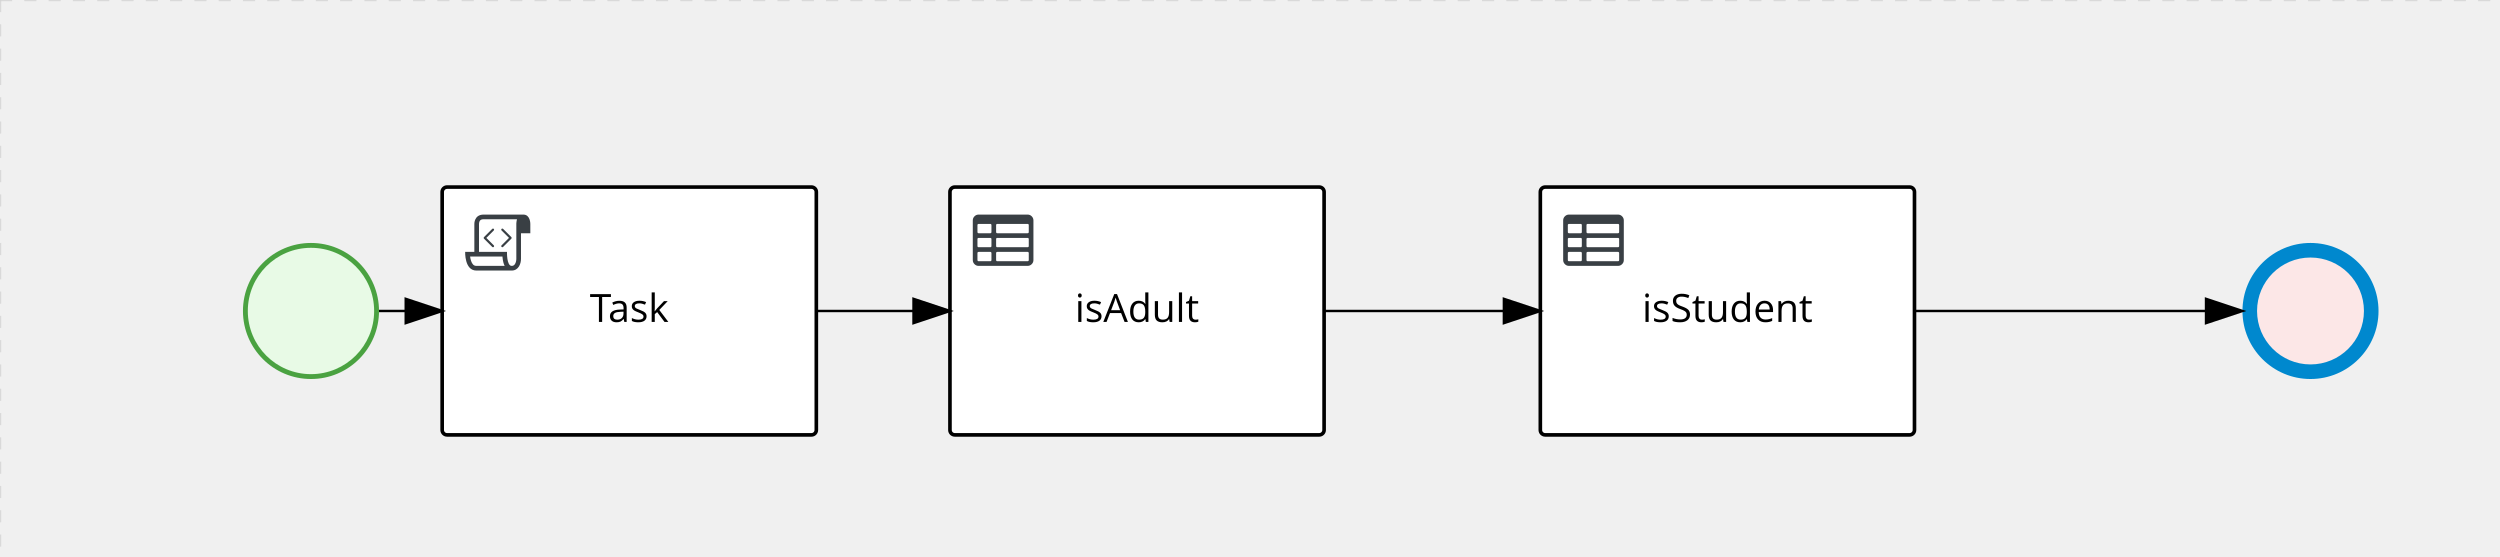
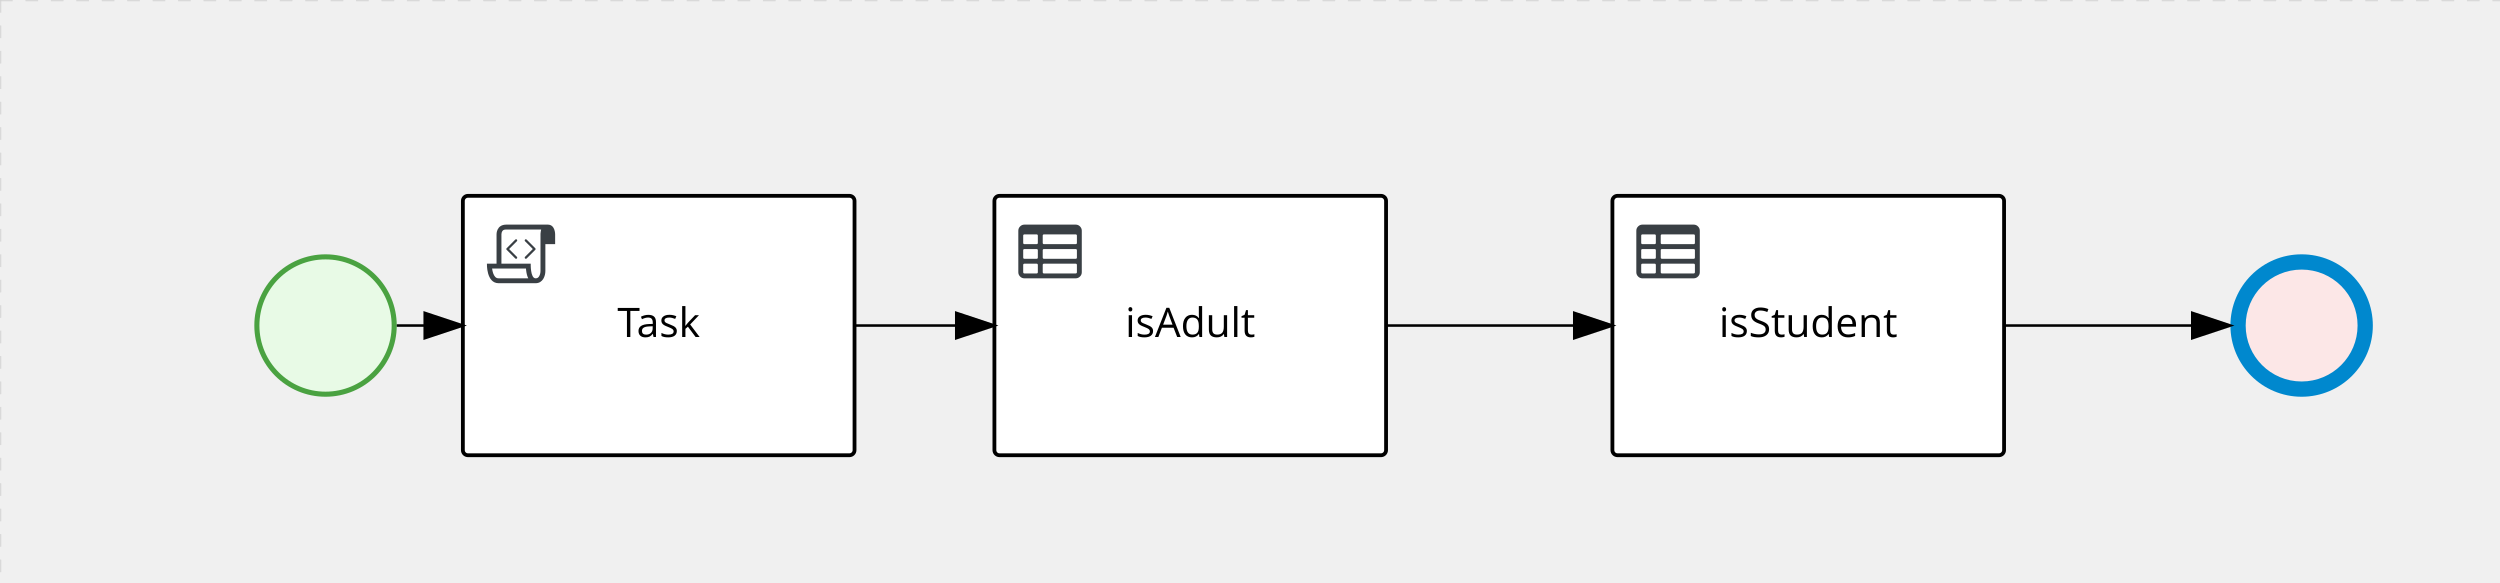
- <svg xmlns="http://www.w3.org/2000/svg" version="1.1" width="1029" height="229" viewBox="0 0 1029 229">
+ <svg xmlns="http://www.w3.org/2000/svg" version="1.1" width="983" height="229" viewBox="0 0 983 229">
  <defs />
  <g transform="matrix(1,0,0,1,0,0)">
    <g>
      <g>
        <g>
          <path fill="none" stroke="#d3d3d3" paint-order="fill stroke markers" d=" M 0 0 L 1200 0" stroke-miterlimit="10" stroke-opacity="0.8" stroke-dasharray="5" />
        </g>
        <g>
          <path fill="none" stroke="#d3d3d3" paint-order="fill stroke markers" d=" M 0 0 L 0 800" stroke-miterlimit="10" stroke-opacity="0.8" stroke-dasharray="5" />
        </g>
      </g>
      <g id="_ACA981BE-4CEF-4A1F-BA25-2D8EFC7F0B94" bpmn2nodeid="_ACA981BE-4CEF-4A1F-BA25-2D8EFC7F0B94" transform="matrix(1,0,0,1,391,77)">
        <g>
          <path fill="none" stroke="none" />
        </g>
        <g transform="matrix(1,0,0,1,0,0)">
          <path fill="#ffffff" stroke="none" id="_ACA981BE-4CEF-4A1F-BA25-2D8EFC7F0B94?shapeType=BACKGROUND" paint-order="stroke fill markers" d=" M 2 0 L 152 0 L 152 0 A 2 2 0 0 1 154 2 L 154 100 L 154 100 A 2 2 0 0 1 152 102 L 2 102 L 2 102 A 2 2 0 0 1 0 100 L 0 2 L 0 2 A 2 2 0 0 1 2 0 Z" />
        </g>
        <g transform="matrix(1,0,0,1,0,0)">
          <path fill="none" stroke="#000000" id="_ACA981BE-4CEF-4A1F-BA25-2D8EFC7F0B94?shapeType=BORDER&amp;renderType=STROKE" paint-order="fill stroke markers" d=" M 2 0 L 152 0 L 152 0 A 2 2 0 0 1 154 2 L 154 100 L 154 100 A 2 2 0 0 1 152 102 L 2 102 L 2 102 A 2 2 0 0 1 0 100 L 0 2 L 0 2 A 2 2 0 0 1 2 0 Z" stroke-miterlimit="10" stroke-width="1.5" stroke-dasharray="" />
        </g>
        <g>
          <g transform="matrix(0.06,0,0,0.06,9.4,9.4)">
            <g transform="matrix(1,0,0,1,0,0)">
              <path fill="#393f44" stroke="none" id="_ACA981BE-4CEF-4A1F-BA25-2D8EFC7F0B94undefined" paint-order="stroke fill markers" d=" M 0 0 M 128 344 L 128 296 C 128 293.7 127.2 291.8 125.8 290.2 C 124.4 288.6 122.4 288 120 288 L 40 288 C 37.7 288 35.8 288.8 34.2 290.2 C 32.6 291.6 32 293.7 32 296 L 32 344 C 32 346.3 32.8 348.2 34.2 349.8 C 35.6 351.4 37.6 352 40 352 L 120 352 C 122.3 352 124.2 351.2 125.8 349.8 C 127.4 348.4 128 346.3 128 344 Z M 0 0 M 128 248 L 128 200 C 128 197.7 127.2 195.8 125.8 194.2 C 124.4 192.6 122.4 192 120 192 L 40 192 C 37.7 192 35.8 192.8 34.2 194.2 C 32.6 195.6 32 197.7 32 200 L 32 248 C 32 250.3 32.8 252.2 34.2 253.8 C 35.6 255.4 37.6 256 40 256 L 120 256 C 122.3 256 124.2 255.2 125.8 253.8 C 127.4 252.4 128 250.3 128 248 Z M 0 0 M 376 352 C 378.3 352 380.2 351.2 381.8 349.8 C 383.4 348.4 384 346.4 384 344 L 384 296 C 384 293.7 383.2 291.8 381.8 290.2 C 380.4 288.6 378.4 288 376 288 L 168 288 C 165.7 288 163.8 288.8 162.2 290.2 C 160.6 291.6 160 293.6 160 296 L 160 344 C 160 346.3 160.8 348.2 162.2 349.8 C 163.6 351.4 165.6 352 168 352 L 376 352 Z M 0 0 M 128 152 L 128 104 C 128 101.7 127.2 99.8 125.8 98.2 C 124.4 96.6 122.3 96 120 96 L 40 96 C 37.7 96 35.8 96.8 34.2 98.2 C 32.6 99.6 32 101.7 32 104 L 32 152 C 32 154.3 32.8 156.2 34.2 157.8 C 35.6 159.4 37.6 160 40 160 L 120 160 C 122.3 160 124.2 159.2 125.8 157.8 C 127.4 156.4 128 154.3 128 152 Z M 0 0 M 376 256 C 378.3 256 380.2 255.2 381.8 253.8 C 383.4 252.4 384 250.4 384 248 L 384 200 C 384 197.7 383.2 195.8 381.8 194.2 C 380.4 192.6 378.4 192 376 192 L 168 192 C 165.7 192 163.8 192.8 162.2 194.2 C 160.6 195.6 160 197.6 160 200 L 160 248 C 160 250.3 160.8 252.2 162.2 253.8 C 163.6 255.4 165.6 256 168 256 L 376 256 Z M 0 0 M 376 160 C 378.3 160 380.2 159.2 381.8 157.8 C 383.4 156.4 384 154.4 384 152 L 384 104 C 384 101.7 383.2 99.8 381.8 98.2 C 380.4 96.6 378.3 96 376 96 L 168 96 C 165.7 96 163.8 96.8 162.2 98.2 C 160.6 99.6 160 101.6 160 104 L 160 152 C 160 154.3 160.8 156.2 162.2 157.8 C 163.6 159.4 165.6 160 168 160 L 376 160 Z M 0 0 M 416 72 L 416 344 C 416 355 412.1 364.4 404.2 372.2 C 396.3 380 387 384 376 384 L 40 384 C 29 384 19.6 380.1 11.8 372.2 C 4 364.3 0 355 0 344 L 0 72 C 0 61 3.9 51.6 11.8 43.8 C 19.7 36 29 32 40 32 L 376 32 C 387 32 396.4 35.9 404.2 43.8 C 412 51.7 416 61 416 72 Z" />
            </g>
          </g>
        </g>
        <g transform="matrix(1,0,0,1,51,43.5)">
          <text fill="#000000" stroke="none" font-family="Open Sans" font-size="12pt" font-style="normal" font-weight="normal" text-decoration="normal" x="26" y="12" text-anchor="middle" dominant-baseline="alphabetic">isAdult</text>
        </g>
      </g>
      <g id="_A2F38AD2-F850-45B2-91DD-220D2648804B" bpmn2nodeid="_A2F38AD2-F850-45B2-91DD-220D2648804B" transform="matrix(1,0,0,1,634,77)">
        <g>
          <path fill="none" stroke="none" />
        </g>
        <g transform="matrix(1,0,0,1,0,0)">
          <path fill="#ffffff" stroke="none" id="_A2F38AD2-F850-45B2-91DD-220D2648804B?shapeType=BACKGROUND" paint-order="stroke fill markers" d=" M 2 0 L 152 0 L 152 0 A 2 2 0 0 1 154 2 L 154 100 L 154 100 A 2 2 0 0 1 152 102 L 2 102 L 2 102 A 2 2 0 0 1 0 100 L 0 2 L 0 2 A 2 2 0 0 1 2 0 Z" />
        </g>
        <g transform="matrix(1,0,0,1,0,0)">
          <path fill="none" stroke="#000000" id="_A2F38AD2-F850-45B2-91DD-220D2648804B?shapeType=BORDER&amp;renderType=STROKE" paint-order="fill stroke markers" d=" M 2 0 L 152 0 L 152 0 A 2 2 0 0 1 154 2 L 154 100 L 154 100 A 2 2 0 0 1 152 102 L 2 102 L 2 102 A 2 2 0 0 1 0 100 L 0 2 L 0 2 A 2 2 0 0 1 2 0 Z" stroke-miterlimit="10" stroke-width="1.5" stroke-dasharray="" />
        </g>
        <g>
          <g transform="matrix(0.06,0,0,0.06,9.4,9.4)">
            <g transform="matrix(1,0,0,1,0,0)">
              <path fill="#393f44" stroke="none" id="_A2F38AD2-F850-45B2-91DD-220D2648804Bundefined" paint-order="stroke fill markers" d=" M 0 0 M 128 344 L 128 296 C 128 293.7 127.2 291.8 125.8 290.2 C 124.4 288.6 122.4 288 120 288 L 40 288 C 37.7 288 35.8 288.8 34.2 290.2 C 32.6 291.6 32 293.7 32 296 L 32 344 C 32 346.3 32.8 348.2 34.2 349.8 C 35.6 351.4 37.6 352 40 352 L 120 352 C 122.3 352 124.2 351.2 125.8 349.8 C 127.4 348.4 128 346.3 128 344 Z M 0 0 M 128 248 L 128 200 C 128 197.7 127.2 195.8 125.8 194.2 C 124.4 192.6 122.4 192 120 192 L 40 192 C 37.7 192 35.8 192.8 34.2 194.2 C 32.6 195.6 32 197.7 32 200 L 32 248 C 32 250.3 32.8 252.2 34.2 253.8 C 35.6 255.4 37.6 256 40 256 L 120 256 C 122.3 256 124.2 255.2 125.8 253.8 C 127.4 252.4 128 250.3 128 248 Z M 0 0 M 376 352 C 378.3 352 380.2 351.2 381.8 349.8 C 383.4 348.4 384 346.4 384 344 L 384 296 C 384 293.7 383.2 291.8 381.8 290.2 C 380.4 288.6 378.4 288 376 288 L 168 288 C 165.7 288 163.8 288.8 162.2 290.2 C 160.6 291.6 160 293.6 160 296 L 160 344 C 160 346.3 160.8 348.2 162.2 349.8 C 163.6 351.4 165.6 352 168 352 L 376 352 Z M 0 0 M 128 152 L 128 104 C 128 101.7 127.2 99.8 125.8 98.2 C 124.4 96.6 122.3 96 120 96 L 40 96 C 37.7 96 35.8 96.8 34.2 98.2 C 32.6 99.6 32 101.7 32 104 L 32 152 C 32 154.3 32.8 156.2 34.2 157.8 C 35.6 159.4 37.6 160 40 160 L 120 160 C 122.3 160 124.2 159.2 125.8 157.8 C 127.4 156.4 128 154.3 128 152 Z M 0 0 M 376 256 C 378.3 256 380.2 255.2 381.8 253.8 C 383.4 252.4 384 250.4 384 248 L 384 200 C 384 197.7 383.2 195.8 381.8 194.2 C 380.4 192.6 378.4 192 376 192 L 168 192 C 165.7 192 163.8 192.8 162.2 194.2 C 160.6 195.6 160 197.6 160 200 L 160 248 C 160 250.3 160.8 252.2 162.2 253.8 C 163.6 255.4 165.6 256 168 256 L 376 256 Z M 0 0 M 376 160 C 378.3 160 380.2 159.2 381.8 157.8 C 383.4 156.4 384 154.4 384 152 L 384 104 C 384 101.7 383.2 99.8 381.8 98.2 C 380.4 96.6 378.3 96 376 96 L 168 96 C 165.7 96 163.8 96.8 162.2 98.2 C 160.6 99.6 160 101.6 160 104 L 160 152 C 160 154.3 160.8 156.2 162.2 157.8 C 163.6 159.4 165.6 160 168 160 L 376 160 Z M 0 0 M 416 72 L 416 344 C 416 355 412.1 364.4 404.2 372.2 C 396.3 380 387 384 376 384 L 40 384 C 29 384 19.6 380.1 11.8 372.2 C 4 364.3 0 355 0 344 L 0 72 C 0 61 3.9 51.6 11.8 43.8 C 19.7 36 29 32 40 32 L 376 32 C 387 32 396.4 35.9 404.2 43.8 C 412 51.7 416 61 416 72 Z" />
            </g>
          </g>
        </g>
        <g transform="matrix(1,0,0,1,41,43.5)">
          <text fill="#000000" stroke="none" font-family="Open Sans" font-size="12pt" font-style="normal" font-weight="normal" text-decoration="normal" x="36" y="12" text-anchor="middle" dominant-baseline="alphabetic">isStudent</text>
        </g>
      </g>
      <g id="_A5A4682B-7B18-464C-8F7F-B3612FD70039" bpmn2nodeid="_A5A4682B-7B18-464C-8F7F-B3612FD70039" transform="matrix(1,0,0,1,182,77)">
        <g>
          <path fill="none" stroke="none" />
        </g>
        <g transform="matrix(1,0,0,1,0,0)">
          <path fill="#ffffff" stroke="none" id="_A5A4682B-7B18-464C-8F7F-B3612FD70039?shapeType=BACKGROUND" paint-order="stroke fill markers" d=" M 2 0 L 152 0 L 152 0 A 2 2 0 0 1 154 2 L 154 100 L 154 100 A 2 2 0 0 1 152 102 L 2 102 L 2 102 A 2 2 0 0 1 0 100 L 0 2 L 0 2 A 2 2 0 0 1 2 0 Z" />
        </g>
        <g transform="matrix(1,0,0,1,0,0)">
          <path fill="none" stroke="#000000" id="_A5A4682B-7B18-464C-8F7F-B3612FD70039?shapeType=BORDER&amp;renderType=STROKE" paint-order="fill stroke markers" d=" M 2 0 L 152 0 L 152 0 A 2 2 0 0 1 154 2 L 154 100 L 154 100 A 2 2 0 0 1 152 102 L 2 102 L 2 102 A 2 2 0 0 1 0 100 L 0 2 L 0 2 A 2 2 0 0 1 2 0 Z" stroke-miterlimit="10" stroke-width="1.5" stroke-dasharray="" />
        </g>
        <g>
          <g transform="matrix(0.06,0,0,0.06,9.4,9.4)">
            <g transform="matrix(1,0,0,1,0,0)">
              <path fill="#393f44" stroke="none" id="_A5A4682B-7B18-464C-8F7F-B3612FD70039undefined" paint-order="stroke fill markers" d=" M 0 0 M 197.3 130.2 C 194.4 127.3 189.6 127.3 186.7 130.2 L 130.2 186.7 C 127.3 189.6 127.3 194.4 130.2 197.3 L 186.7 253.8 C 188.1 255.3 190.1 256 192 256 C 193.9 256 195.9 255.3 197.3 253.7 C 200.2 250.8 200.2 246 197.3 243.1 L 146.2 192 L 197.3 140.8 C 200.2 137.9 200.2 133.1 197.3 130.2 Z" />
            </g>
            <g transform="matrix(1,0,0,1,0,0)">
              <path fill="#393f44" stroke="none" id="_A5A4682B-7B18-464C-8F7F-B3612FD70039undefined" paint-order="stroke fill markers" d=" M 0 0 M 261.3 130.2 C 258.4 127.3 253.6 127.3 250.7 130.2 C 247.8 133.1 247.8 137.9 250.7 140.8 L 301.8 191.9 L 250.7 243 C 247.8 245.9 247.8 250.7 250.7 253.6 C 252.1 255.3 254.1 256 256 256 C 257.9 256 259.9 255.3 261.3 253.8 L 317.8 197.3 C 320.7 194.4 320.7 189.6 317.8 186.7 L 261.3 130.2 Z" />
            </g>
            <g transform="matrix(1,0,0,1,0,0)">
              <path fill="#393f44" stroke="none" id="_A5A4682B-7B18-464C-8F7F-B3612FD70039undefined" paint-order="stroke fill markers" d=" M 0 0 M 400 32 C 400 32 152.8 32 128 32 C 62 32 64 96 64 96 L 64 288 L 1 288 C 1 288 -4 416 78 416 L 320 416 C 368 416 384 368 384 336 C 384 314.2 384 224.4 384 160 L 448 160 L 448 96 C 448 96 449 32 400 32 Z M 0 0 M 78 383.9 C 68.5 383.9 61.6 381.1 55.5 374.9 C 43.4 362.4 37.5 339.6 34.9 320 L 256.9 320 C 257.1 322.7 257.3 325.4 257.6 328.2 C 260 351.6 264.7 370.1 271.9 383.9 L 78 383.9 L 78 383.9 Z M 0 0 M 352 336 C 352 345.9 349.6 360.3 342.9 371 C 337.2 380.1 330.4 384 320 384 C 285 384 288 288 288 288 L 96 288 L 96 96 L 96 95.9 L 96 95.1 C 96 90.6 97.6 78.3 104.7 71.2 C 106.5 69.4 111.9 64 128 64 L 356.5 64 C 354.4 72.8 352.8 81.8 352.2 89.9 C 352.2 90.5 352.1 91.1 352.1 91.7 C 352.1 92 352.1 92.3 352.1 92.6 C 352 94.8 352 96 352 96 L 352 160 L 352 336 Z" />
            </g>
          </g>
        </g>
        <g transform="matrix(1,0,0,1,60.5,43.5)">
          <text fill="#000000" stroke="none" font-family="Open Sans" font-size="12pt" font-style="normal" font-weight="normal" text-decoration="normal" x="16.5" y="12" text-anchor="middle" dominant-baseline="alphabetic">Task</text>
        </g>
      </g>
      <g id="_57041CC5-A344-4FE3-91FD-47124667E5BF" bpmn2nodeid="_57041CC5-A344-4FE3-91FD-47124667E5BF" transform="matrix(1,0,0,1,100,100)">
        <g>
          <path fill="none" stroke="none" />
        </g>
        <g transform="matrix(0.125,0,0,0.125,0,0)">
          <g transform="matrix(1,0,0,1,0,0)">
            <path fill="#e8fae6" stroke="none" id="_57041CC5-A344-4FE3-91FD-47124667E5BF?shapeType=BACKGROUND" paint-order="stroke fill markers" d=" M 0 0 M 444 224 C 444 263.9 434.2 300.8 414.4 334.5 C 394.7 368.2 368 394.9 334.4 414.5 C 300.8 434.1 263.9 444 224 444 C 184.1 444 147.2 434.2 113.5 414.4 C 79.8 394.7 53.1 368 33.5 334.4 C 13.9 300.8 4 263.9 4 224 C 4 184.1 13.8 147.2 33.6 113.5 C 53.4 79.8 80.1 53.1 113.6 33.5 C 147.1 13.9 184.1 4 224 4 C 263.9 4 300.8 13.8 334.5 33.6 C 368.2 53.4 394.9 80.1 414.5 113.6 C 434.1 147.1 444 184.1 444 224 Z" />
          </g>
          <g>
            <g transform="matrix(1,0,0,1,0,0)">
              <g transform="matrix(1,0,0,1,0,0)">
                <path fill="#4aa241" stroke="none" id="_57041CC5-A344-4FE3-91FD-47124667E5BF?shapeType=BORDER&amp;renderType=FILL" paint-order="stroke fill markers" d=" M 0 0 M 224 0 C 100.3 0 0 100.3 0 224 C 0 347.7 100.3 448 224 448 C 347.7 448 448 347.7 448 224 C 448 100.3 347.7 0 224 0 Z M 0 0 M 224 432 C 109.1 432 16 338.9 16 224 C 16 109.1 109.1 16 224 16 C 338.9 16 432 109.1 432 224 C 432 338.9 338.9 432 224 432 Z" />
              </g>
            </g>
          </g>
        </g>
        <g transform="matrix(1,0,0,1,28,61)" />
      </g>
      <g id="_565FD34B-EA24-42C4-87BF-756D984A7756" bpmn2nodeid="_565FD34B-EA24-42C4-87BF-756D984A7756">
        <g>
          <path fill="none" stroke="#000000" paint-order="fill stroke markers" d=" M 156 128 L 167 128" stroke-miterlimit="10" stroke-dasharray="" />
        </g>
        <g transform="matrix(1,0,0,1,156,128)" />
        <g transform="matrix(6.123233995736766e-17,1,-1,6.123233995736766e-17,182,123)">
          <path fill="#000000" stroke="#000000" paint-order="fill stroke markers" d=" M 10 15 L 0 15 L 5 0 Z" stroke-miterlimit="10" stroke-dasharray="" />
        </g>
        <g transform="matrix(1,0,0,1,156,118)" />
      </g>
      <g id="_70E22F20-56FE-4FAE-8B3C-5102BDD74C1E" bpmn2nodeid="_70E22F20-56FE-4FAE-8B3C-5102BDD74C1E">
        <g>
          <path fill="none" stroke="#000000" paint-order="fill stroke markers" d=" M 336 128 L 376 128" stroke-miterlimit="10" stroke-dasharray="" />
        </g>
        <g transform="matrix(1,0,0,1,336,128)" />
        <g transform="matrix(6.123233995736766e-17,1,-1,6.123233995736766e-17,391,123)">
          <path fill="#000000" stroke="#000000" paint-order="fill stroke markers" d=" M 10 15 L 0 15 L 5 0 Z" stroke-miterlimit="10" stroke-dasharray="" />
        </g>
        <g transform="matrix(1,0,0,1,336,118)" />
      </g>
      <g id="_582A9A17-C230-4E1B-9B64-E49451A5D05C" bpmn2nodeid="_582A9A17-C230-4E1B-9B64-E49451A5D05C">
        <g>
          <path fill="none" stroke="#000000" paint-order="fill stroke markers" d=" M 545 128 L 619 128" stroke-miterlimit="10" stroke-dasharray="" />
        </g>
        <g transform="matrix(1,0,0,1,545,128)" />
        <g transform="matrix(6.123233995736766e-17,1,-1,6.123233995736766e-17,634,123)">
          <path fill="#000000" stroke="#000000" paint-order="fill stroke markers" d=" M 10 15 L 0 15 L 5 0 Z" stroke-miterlimit="10" stroke-dasharray="" />
        </g>
        <g transform="matrix(1,0,0,1,545,118)" />
      </g>
      <g transform="matrix(1,0,0,1,391,77)" />
      <g transform="matrix(1,0,0,1,634,77)" />
      <g transform="matrix(1,0,0,1,182,77)" />
      <g transform="matrix(1,0,0,1,100,100)" />
-       <g id="_245D940B-A341-48E6-ACAD-1766B92BEB5F" bpmn2nodeid="_245D940B-A341-48E6-ACAD-1766B92BEB5F" transform="matrix(1,0,0,1,923,100)">
+       <g id="_245D940B-A341-48E6-ACAD-1766B92BEB5F" bpmn2nodeid="_245D940B-A341-48E6-ACAD-1766B92BEB5F" transform="matrix(1,0,0,1,877,100)">
        <g>
          <path fill="none" stroke="none" />
        </g>
        <g transform="matrix(0.125,0,0,0.125,0,0)">
          <g transform="matrix(1,0,0,1,0,0)">
            <path fill="#fce7e7" stroke="none" id="_245D940B-A341-48E6-ACAD-1766B92BEB5F?shapeType=BACKGROUND" paint-order="stroke fill markers" d=" M 0 0 M 444 224 C 444 263.9 434.2 300.8 414.4 334.5 C 394.7 368.2 368 394.9 334.4 414.5 C 300.8 434.1 263.9 444 224 444 C 184.1 444 147.2 434.2 113.5 414.4 C 79.8 394.7 53.1 368 33.5 334.4 C 13.9 300.8 4 263.9 4 224 C 4 184.1 13.8 147.2 33.6 113.5 C 53.4 79.8 80.1 53.1 113.6 33.5 C 147.1 13.9 184.1 4 224 4 C 263.9 4 300.8 13.8 334.5 33.6 C 368.2 53.4 394.9 80.1 414.5 113.6 C 434.1 147.1 444 184.1 444 224 Z" />
          </g>
          <g>
            <g transform="matrix(1,0,0,1,0,0)">
              <g transform="matrix(1,0,0,1,0,0)">
                <path fill="rgb(0,136,206)" stroke="none" id="_245D940B-A341-48E6-ACAD-1766B92BEB5F?shapeType=BORDER&amp;renderType=FILL" paint-order="stroke fill markers" d=" M 0 0 M 224 0 C 100.3 0 0 100.3 0 224 C 0 347.7 100.3 448 224 448 C 347.7 448 448 347.7 448 224 C 448 100.3 347.7 0 224 0 Z M 0 0 M 224 400 C 126.8 400 48 321.2 48 224 C 48 126.8 126.8 48 224 48 C 321.2 48 400 126.8 400 224 C 400 321.2 321.2 400 224 400 Z" />
              </g>
            </g>
          </g>
        </g>
        <g transform="matrix(1,0,0,1,28,61)" />
      </g>
      <g id="_D4E539E8-FFB8-4C35-8415-4A5C1E882658" bpmn2nodeid="_D4E539E8-FFB8-4C35-8415-4A5C1E882658">
        <g>
-           <path fill="none" stroke="#000000" paint-order="fill stroke markers" d=" M 788 128 L 908 128" stroke-miterlimit="10" stroke-dasharray="" />
+           <path fill="none" stroke="#000000" paint-order="fill stroke markers" d=" M 788 128 L 862 128" stroke-miterlimit="10" stroke-dasharray="" />
        </g>
        <g transform="matrix(1,0,0,1,788,128)" />
-         <g transform="matrix(6.123233995736766e-17,1,-1,6.123233995736766e-17,923,123)">
+         <g transform="matrix(6.123233995736766e-17,1,-1,6.123233995736766e-17,877,123)">
          <path fill="#000000" stroke="#000000" paint-order="fill stroke markers" d=" M 10 15 L 0 15 L 5 0 Z" stroke-miterlimit="10" stroke-dasharray="" />
        </g>
        <g transform="matrix(1,0,0,1,788,118)" />
      </g>
-       <g transform="matrix(1,0,0,1,923,100)" />
+       <g transform="matrix(1,0,0,1,877,100)" />
    </g>
  </g>
</svg>
